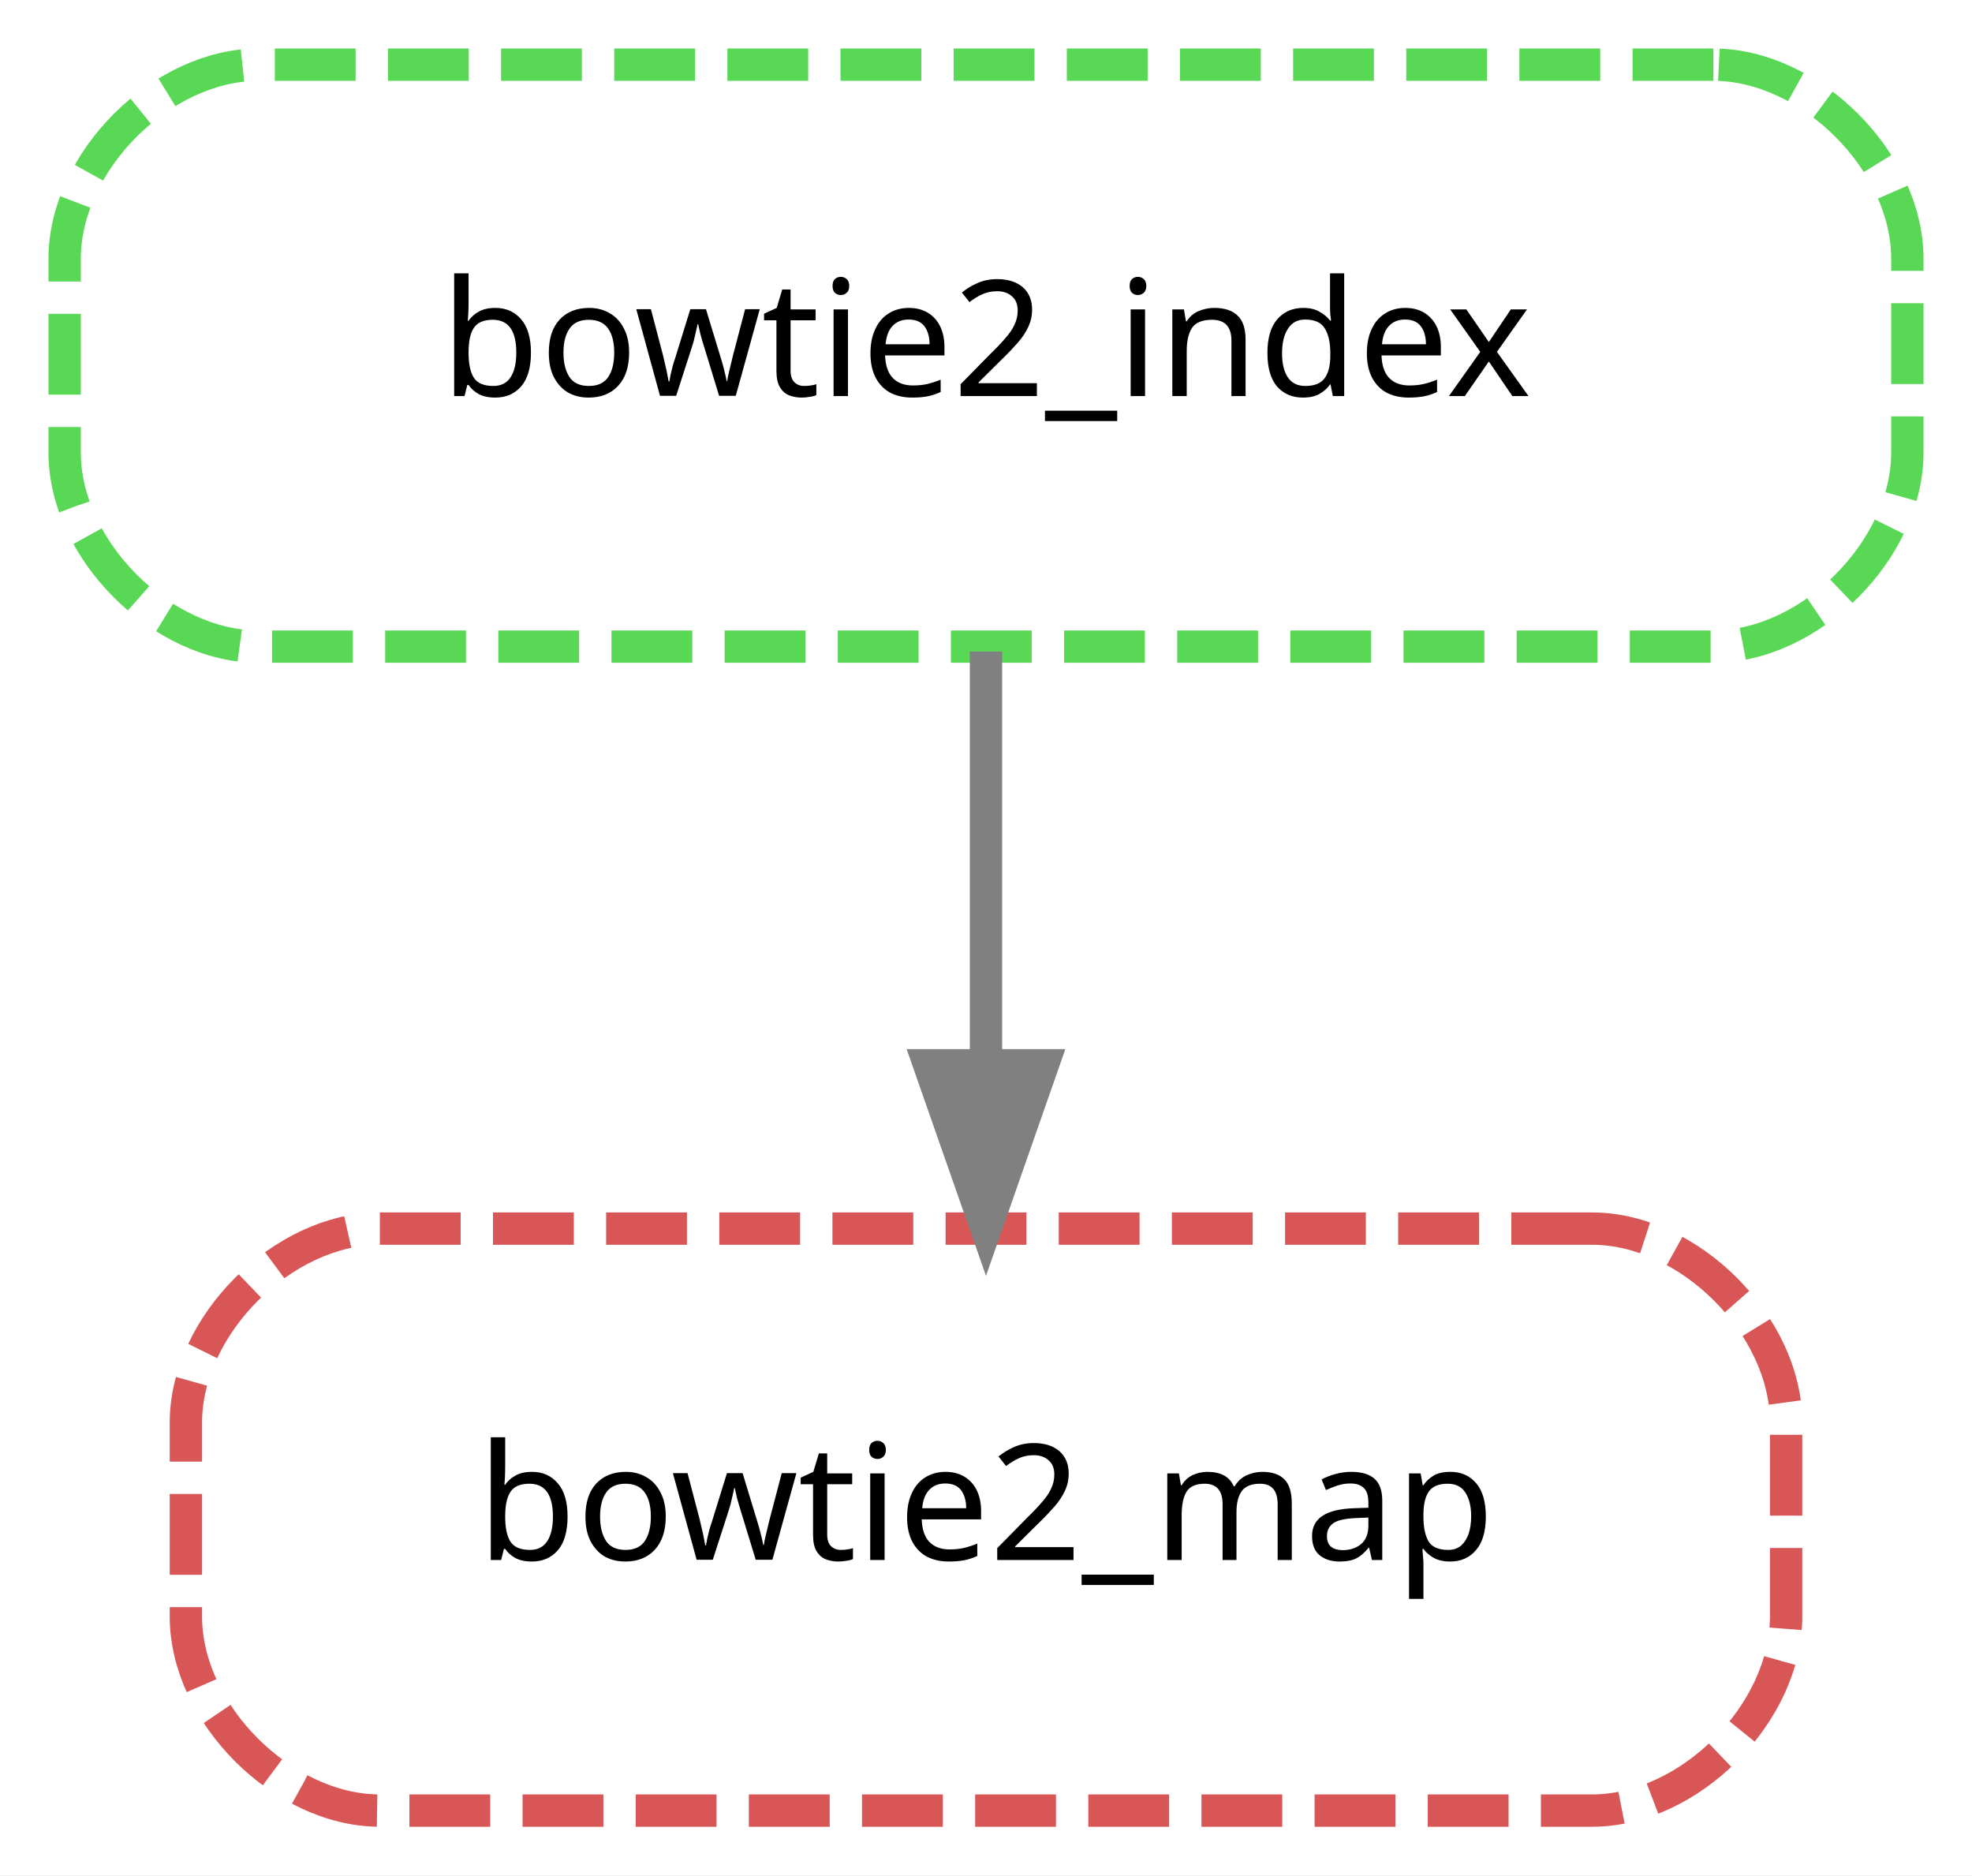
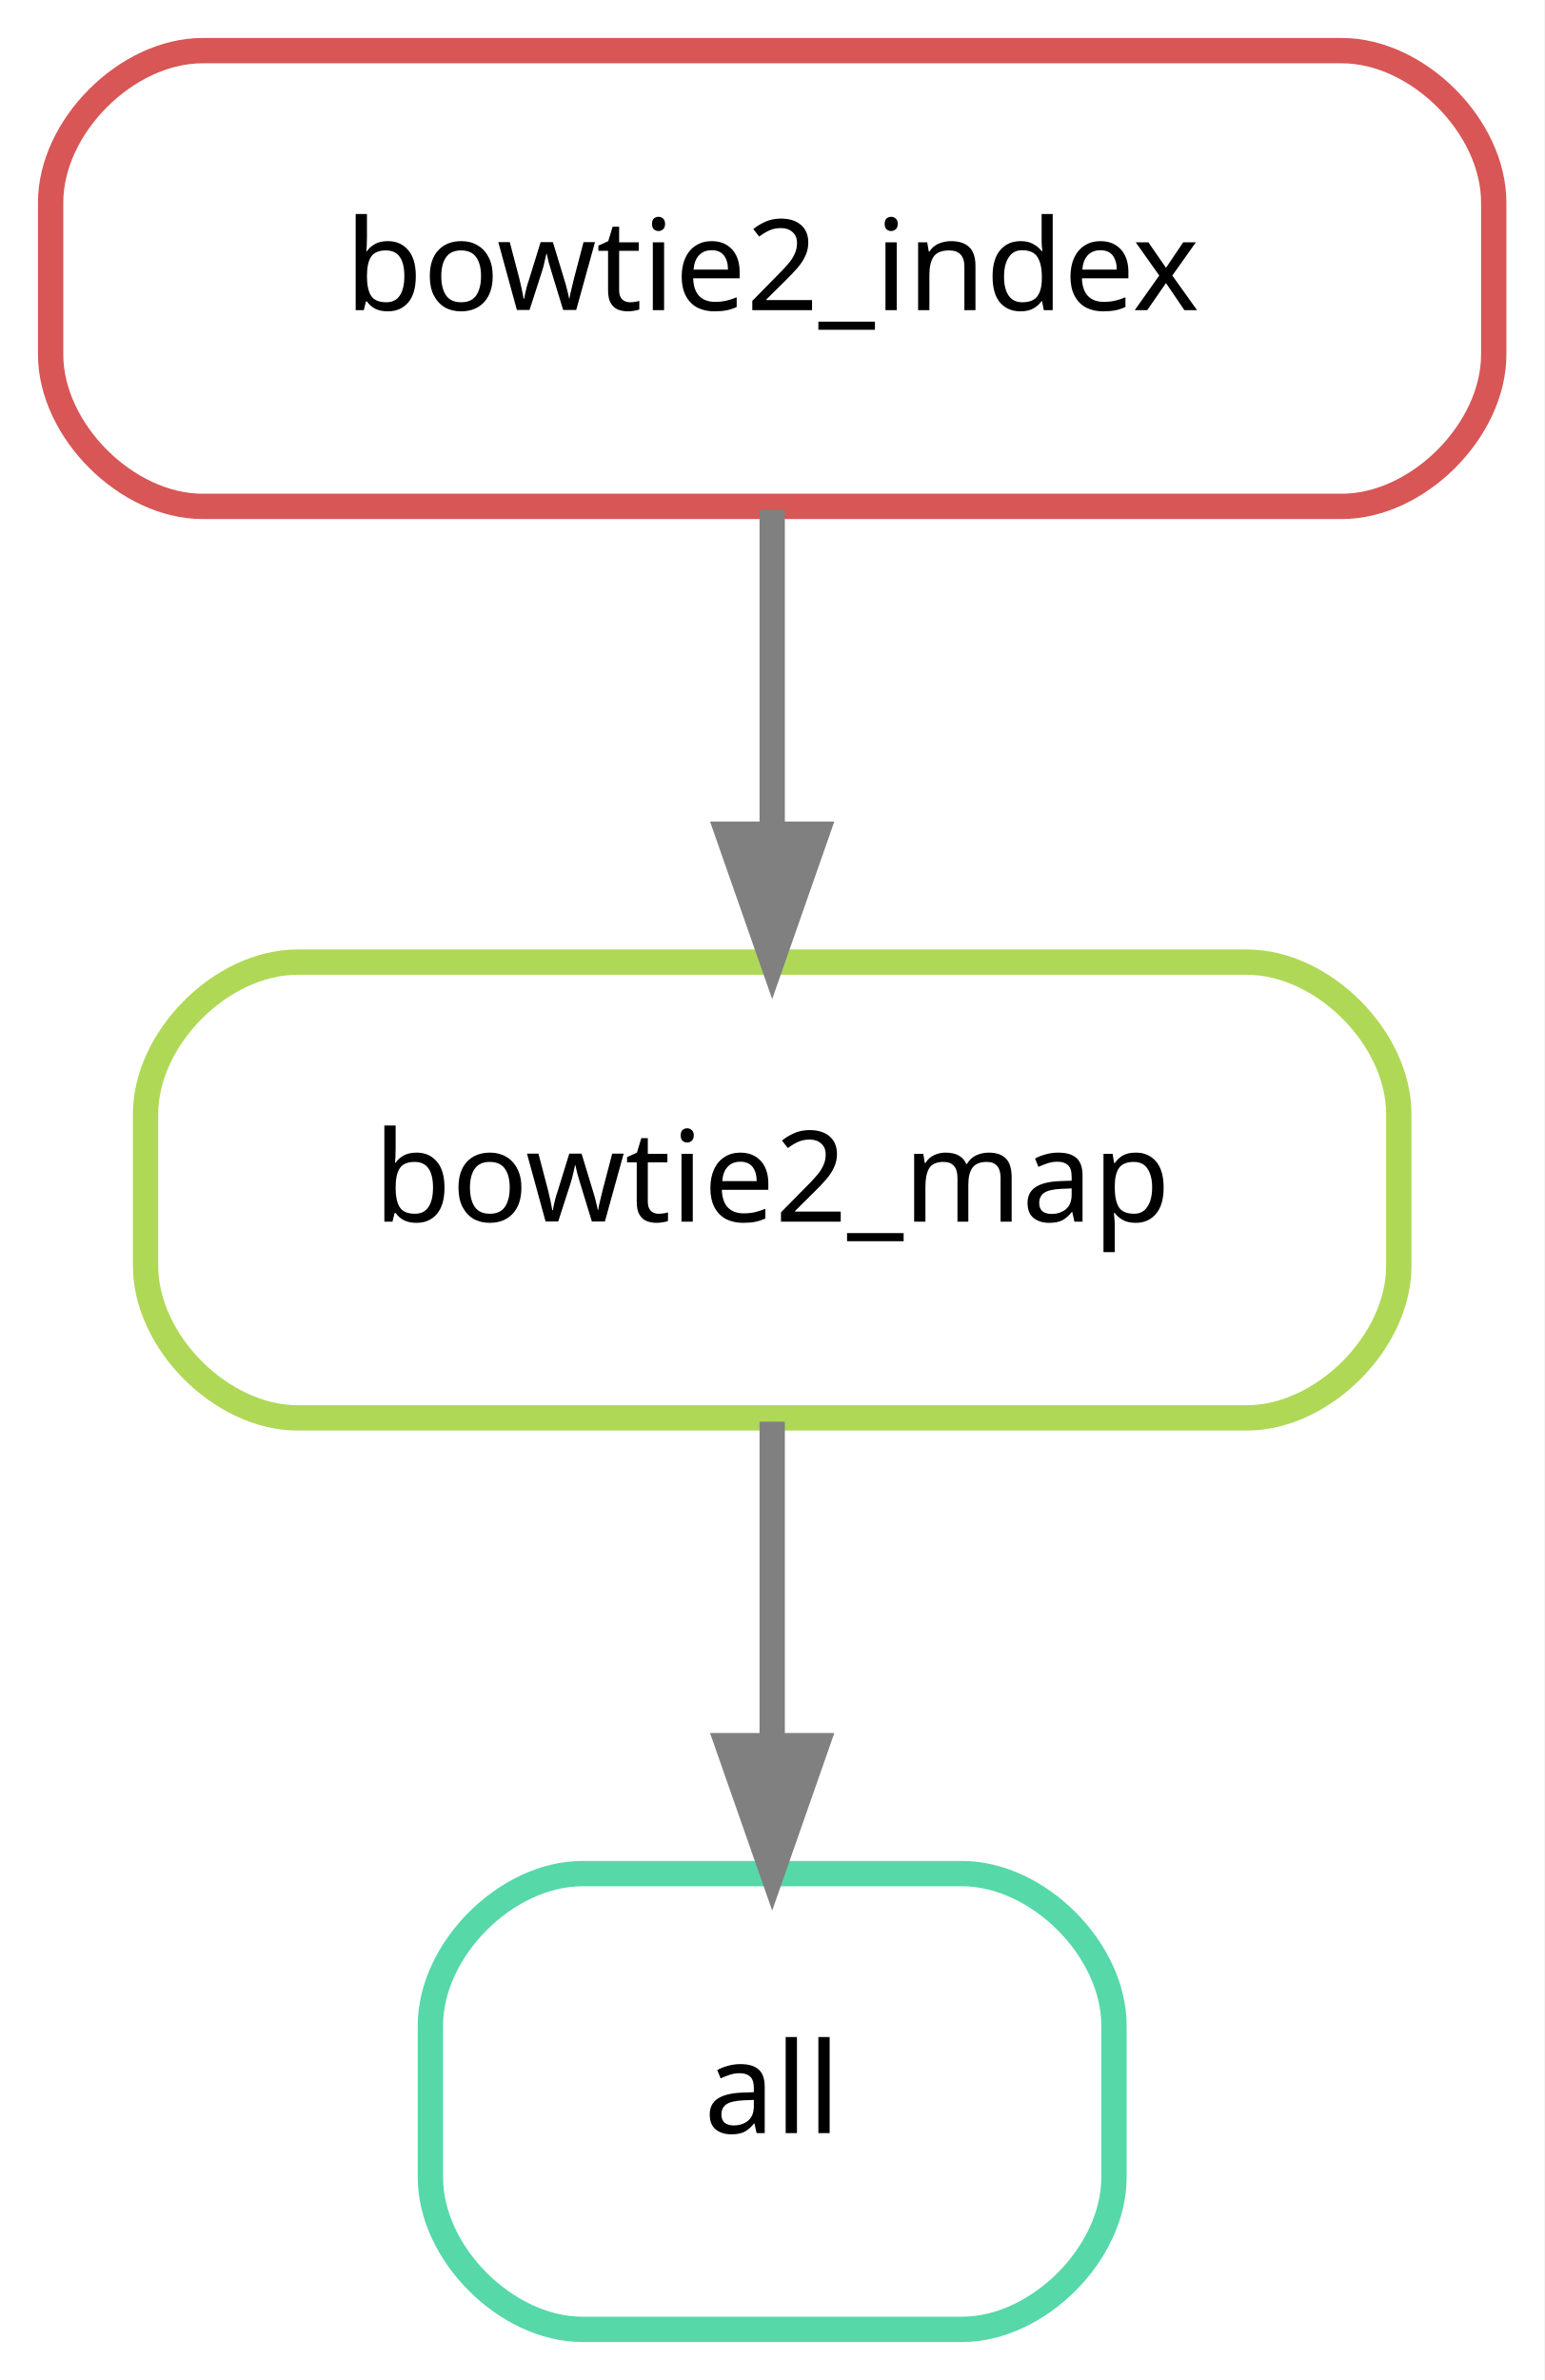
- <svg xmlns="http://www.w3.org/2000/svg" width="122pt" height="116pt" viewBox="0.00 0.00 122.00 116.00">
-   <g id="graph0" class="graph" transform="scale(1 1) rotate(0) translate(4 112)">
-     <polygon fill="white" stroke="none" points="-4,4 -4,-112 118,-112 118,4 -4,4" />
+ <svg xmlns="http://www.w3.org/2000/svg" width="122pt" height="188pt" viewBox="0.00 0.00 122.00 188.00">
+   <g id="graph0" class="graph" transform="scale(1 1) rotate(0) translate(4 184)">
+     <polygon fill="white" stroke="none" points="-4,4 -4,-184 118,-184 118,4 -4,4" />
    <g id="node1" class="node">
-       <path fill="none" stroke="#d85656" stroke-width="2" stroke-dasharray="5,2" d="M94.5,-36C94.5,-36 19.5,-36 19.5,-36 13.5,-36 7.5,-30 7.5,-24 7.5,-24 7.5,-12 7.5,-12 7.5,-6 13.5,-0 19.5,-0 19.5,-0 94.5,-0 94.5,-0 100.5,-0 106.5,-6 106.5,-12 106.5,-12 106.5,-24 106.5,-24 106.5,-30 100.5,-36 94.5,-36" />
-       <text text-anchor="middle" x="57" y="-15.5" font-family="sans" font-size="10.00">bowtie2_map</text>
+       <path fill="none" stroke="#56d8a9" stroke-width="2" d="M72,-36C72,-36 42,-36 42,-36 36,-36 30,-30 30,-24 30,-24 30,-12 30,-12 30,-6 36,-0 42,-0 42,-0 72,-0 72,-0 78,-0 84,-6 84,-12 84,-12 84,-24 84,-24 84,-30 78,-36 72,-36" />
+       <text text-anchor="middle" x="57" y="-15.5" font-family="sans" font-size="10.00">all</text>
    </g>
    <g id="node2" class="node">
-       <path fill="none" stroke="#59d856" stroke-width="2" stroke-dasharray="5,2" d="M102,-108C102,-108 12,-108 12,-108 6,-108 0,-102 0,-96 0,-96 0,-84 0,-84 0,-78 6,-72 12,-72 12,-72 102,-72 102,-72 108,-72 114,-78 114,-84 114,-84 114,-96 114,-96 114,-102 108,-108 102,-108" />
-       <text text-anchor="middle" x="57" y="-87.5" font-family="sans" font-size="10.00">bowtie2_index</text>
+       <path fill="none" stroke="#afd856" stroke-width="2" d="M94.5,-108C94.5,-108 19.5,-108 19.5,-108 13.5,-108 7.5,-102 7.5,-96 7.5,-96 7.5,-84 7.5,-84 7.5,-78 13.5,-72 19.5,-72 19.5,-72 94.5,-72 94.5,-72 100.5,-72 106.5,-78 106.5,-84 106.5,-84 106.5,-96 106.5,-96 106.5,-102 100.5,-108 94.5,-108" />
+       <text text-anchor="middle" x="57" y="-87.5" font-family="sans" font-size="10.00">bowtie2_map</text>
    </g>
    <g id="edge1" class="edge">
      <path fill="none" stroke="grey" stroke-width="2" d="M57,-71.697C57,-63.983 57,-54.712 57,-46.112" />
      <polygon fill="grey" stroke="grey" stroke-width="2" points="60.5,-46.104 57,-36.104 53.5,-46.104 60.5,-46.104" />
    </g>
+     <g id="node3" class="node">
+       <path fill="none" stroke="#d85656" stroke-width="2" d="M102,-180C102,-180 12,-180 12,-180 6,-180 0,-174 0,-168 0,-168 0,-156 0,-156 0,-150 6,-144 12,-144 12,-144 102,-144 102,-144 108,-144 114,-150 114,-156 114,-156 114,-168 114,-168 114,-174 108,-180 102,-180" />
+       <text text-anchor="middle" x="57" y="-159.5" font-family="sans" font-size="10.00">bowtie2_index</text>
+     </g>
+     <g id="edge2" class="edge">
+       <path fill="none" stroke="grey" stroke-width="2" d="M57,-143.697C57,-135.983 57,-126.712 57,-118.112" />
+       <polygon fill="grey" stroke="grey" stroke-width="2" points="60.5,-118.104 57,-108.104 53.5,-118.104 60.5,-118.104" />
+     </g>
  </g>
</svg>
